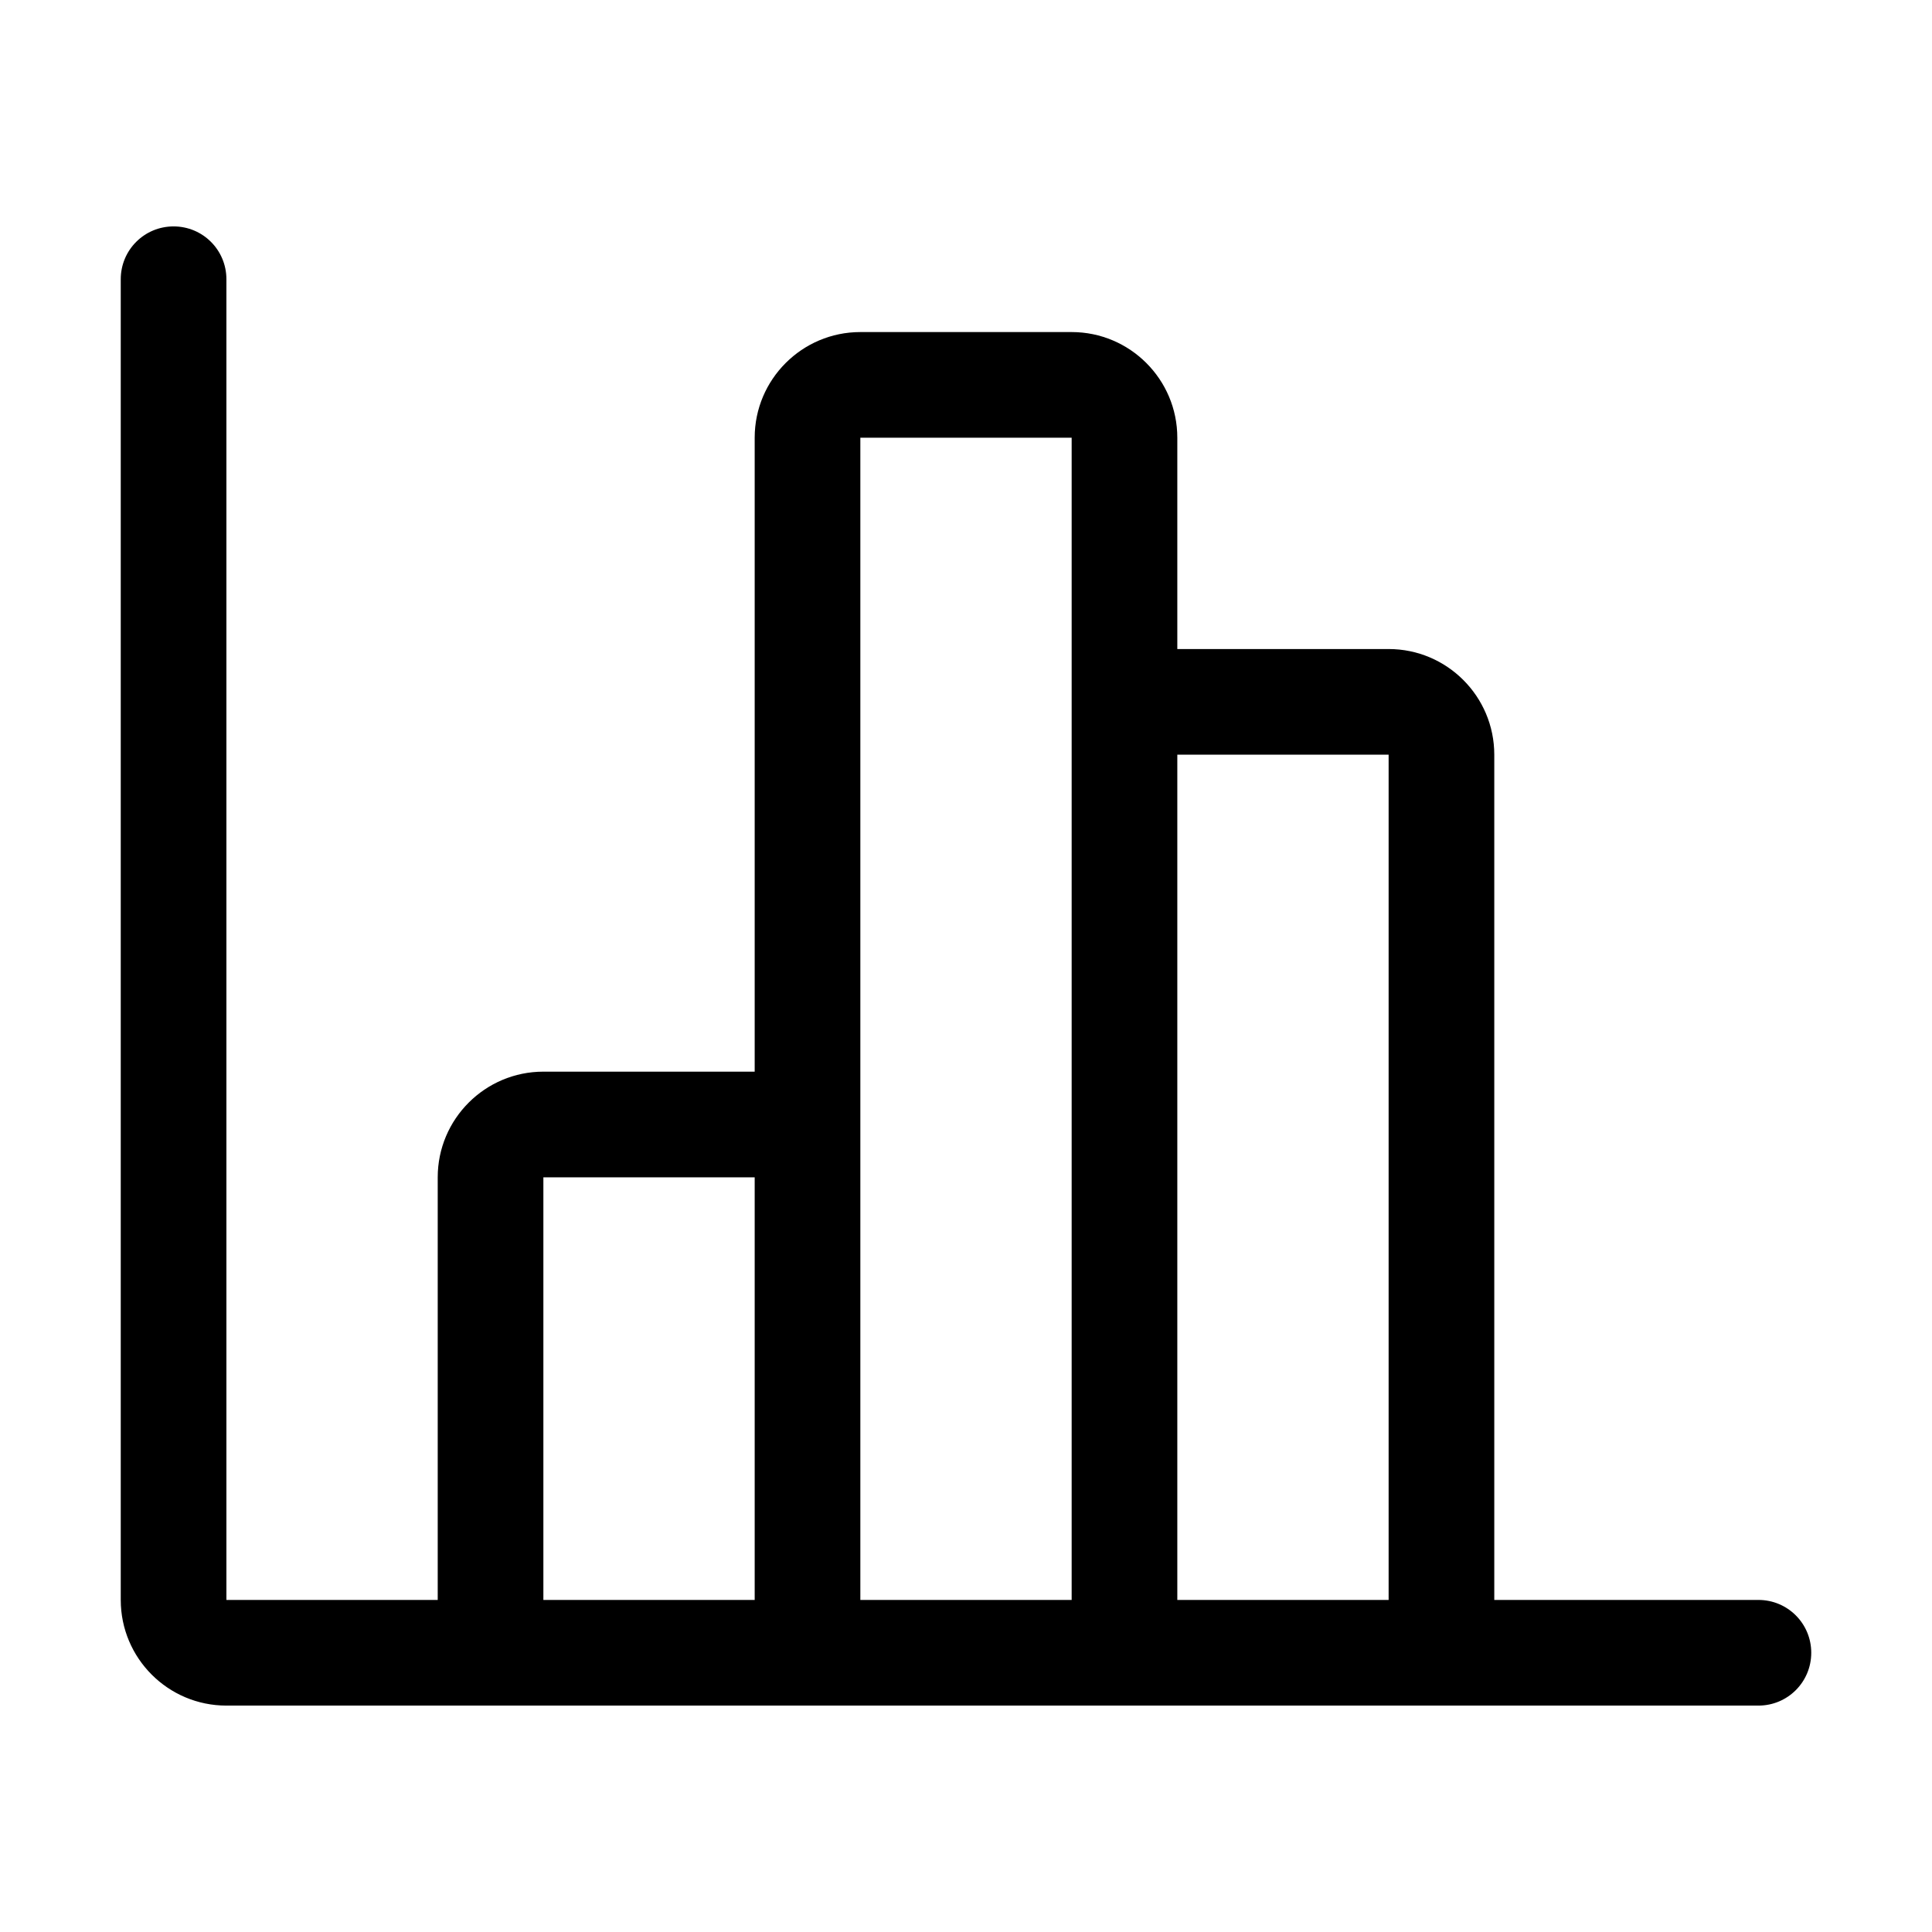
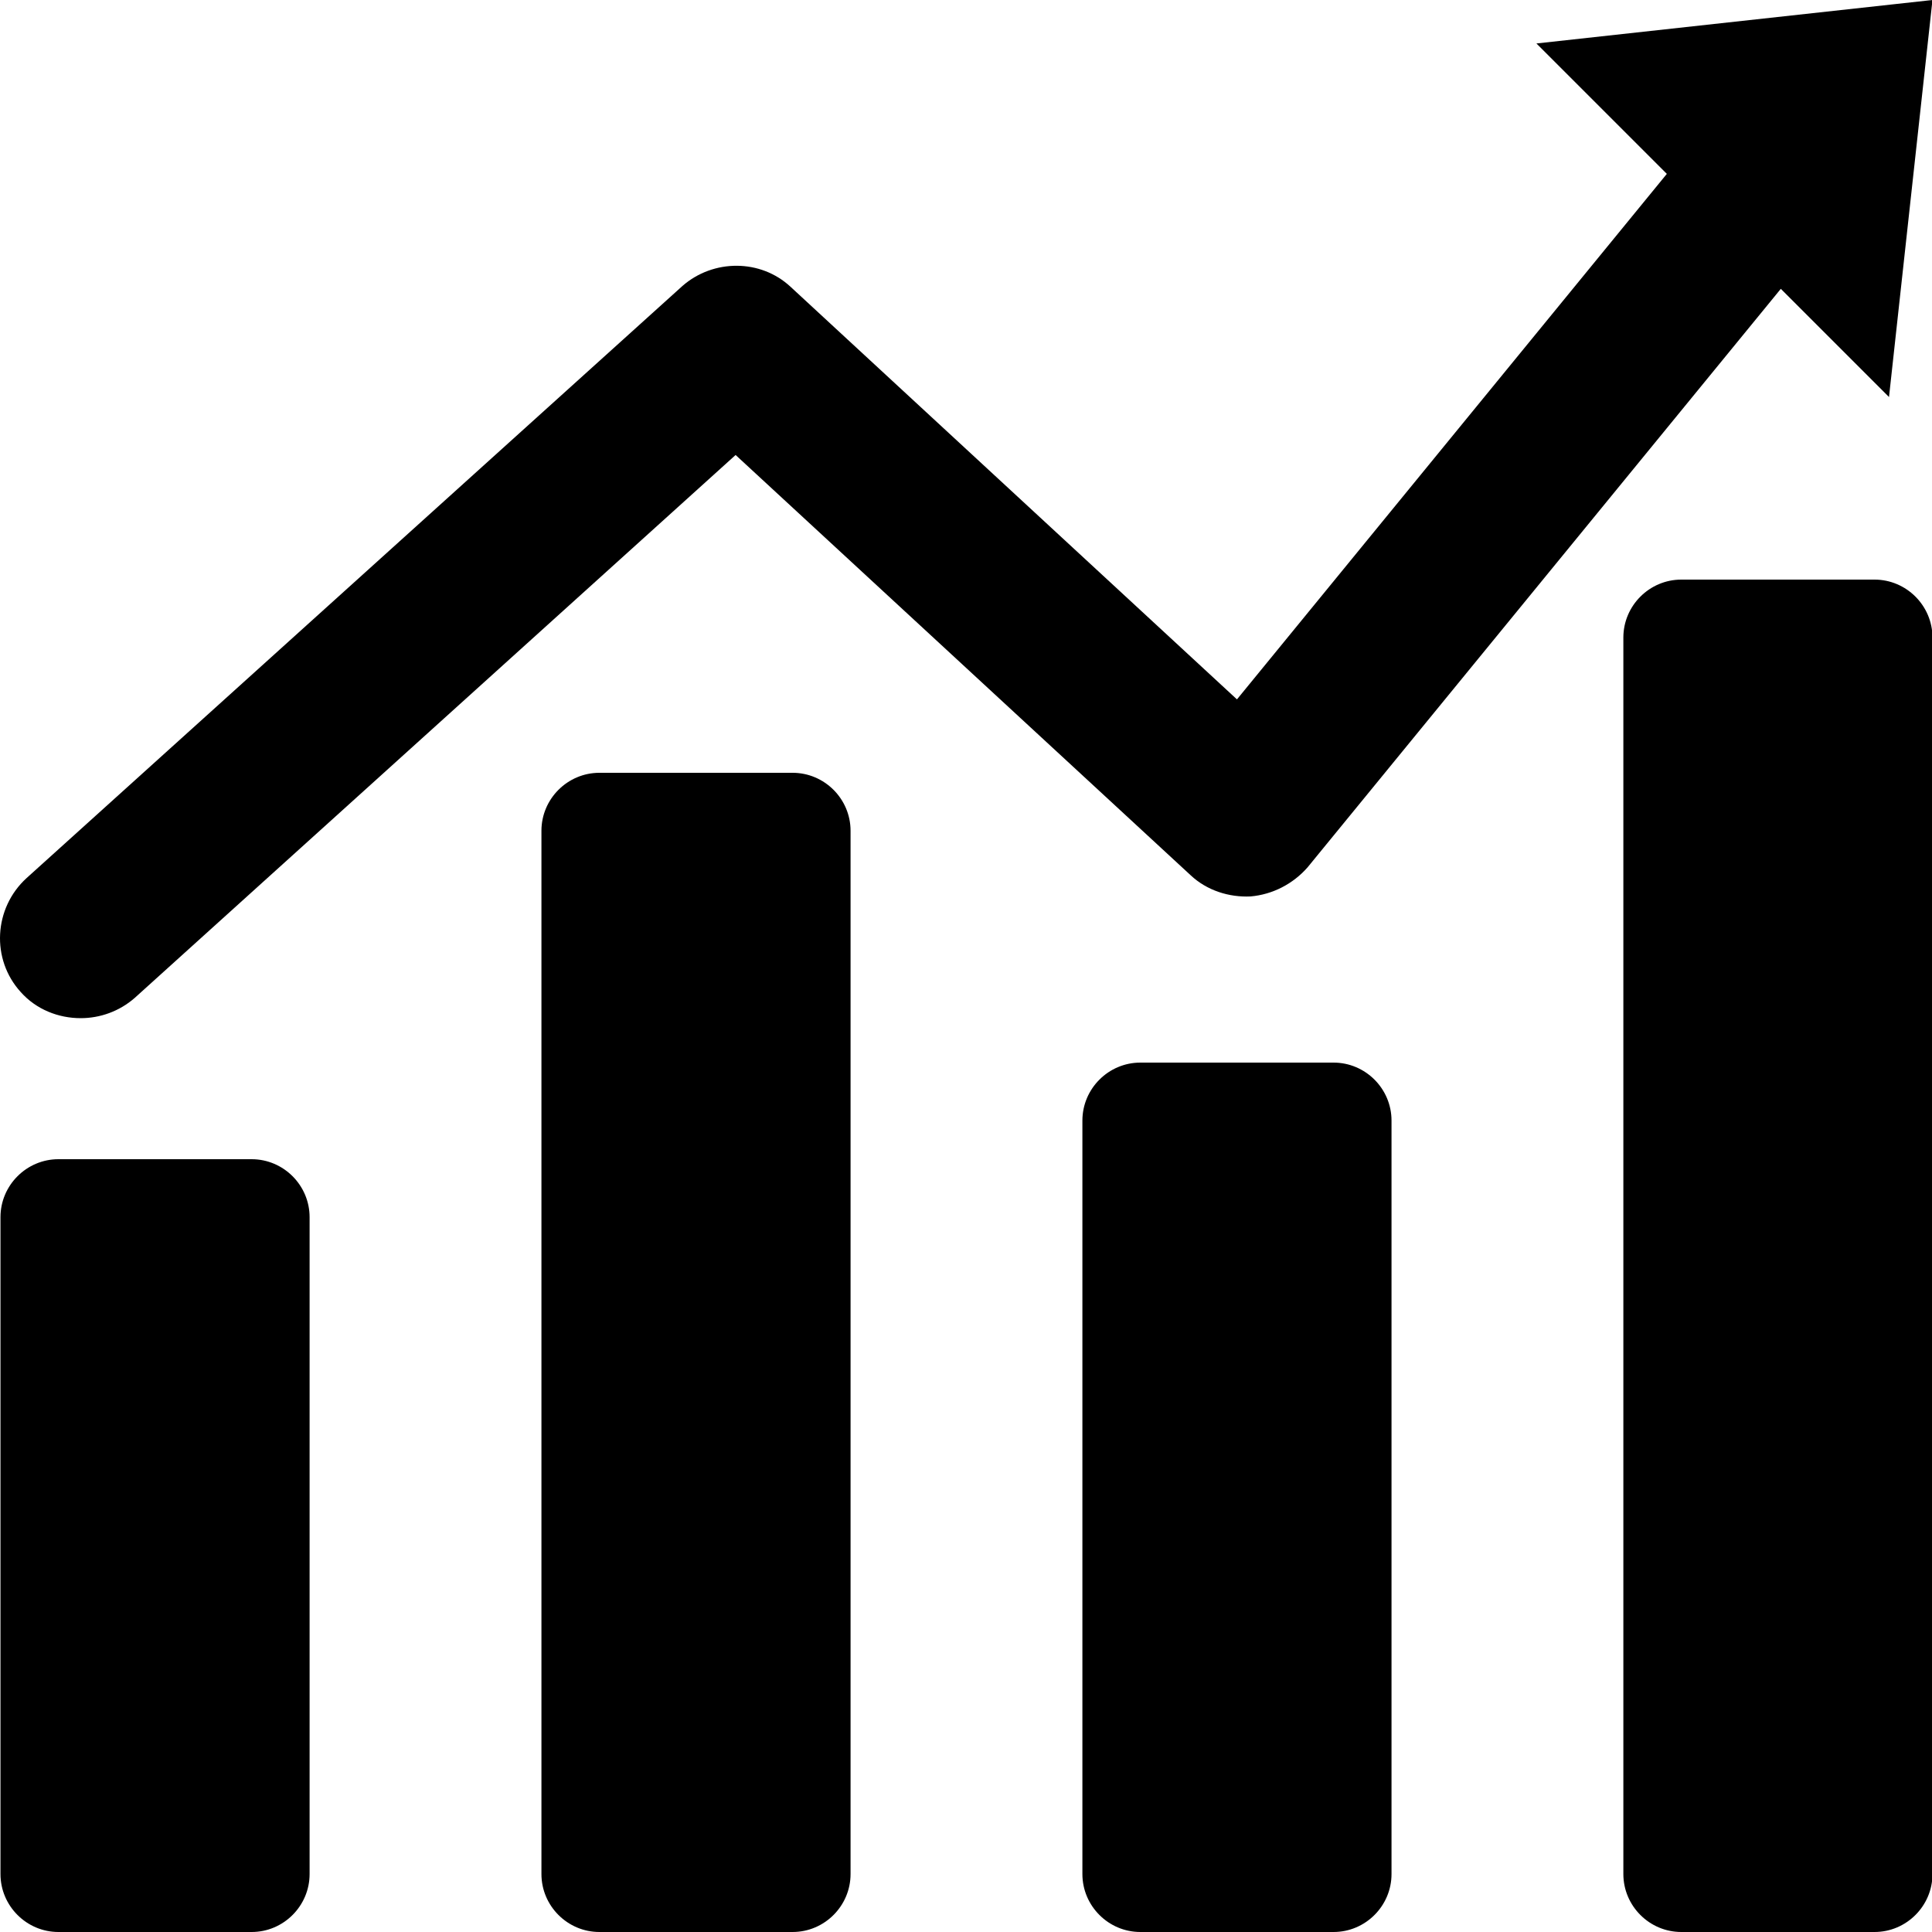
- <svg xmlns="http://www.w3.org/2000/svg" t="1610434889547" class="icon" viewBox="0 0 1024 1024" version="1.1" p-id="3338" width="200" height="200">
+ <svg xmlns="http://www.w3.org/2000/svg" t="1610434898146" class="icon" viewBox="0 0 1024 1024" version="1.1" p-id="3468" width="200" height="200">
  <defs>
    <style type="text/css" />
  </defs>
-   <path d="M932 848H792V400c0-30.9-25.1-56-56-56H624V232c0-30.9-25.1-56-56-56H456c-30.9 0-56 25.1-56 56v336H288c-30.9 0-56 25.1-56 56v224H120V148c0-15.5-12.5-28-28-28s-28 12.5-28 28v700c0 30.9 25.1 56 56 56h812c15.5 0 28-12.5 28-28s-12.5-28-28-28z m-644 0V624h112v224H288z m168 0V232h112v616H456z m168 0V400h112v448H624z" p-id="3339" />
+   <path d="M1024.252 0l-209.92 23.04L883.452 92.16 655.612 370.688 419.068 152.064c-15.872-14.848-40.96-14.848-57.344-0.512L14.076 465.408C-3.332 481.28-4.868 508.416 11.004 525.824c8.192 9.216 19.968 13.824 31.744 13.824 10.24 0 20.48-3.584 28.672-10.752l318.464-287.744 241.152 222.72c8.704 8.192 20.48 11.776 31.744 11.264 11.776-1.024 22.528-6.656 30.208-15.36l250.88-306.688 57.344 57.344L1024.252 0z m0 0M133.372 1024H30.972c-16.896 0-30.72-13.824-30.72-30.72v-348.16c0-16.896 13.824-30.72 30.72-30.72h102.4c16.896 0 30.72 13.824 30.72 30.72v348.16c0 16.896-13.824 30.72-30.72 30.72z" p-id="3469" />
+   <path d="M420.092 1024H317.692c-16.896 0-30.72-13.824-30.72-30.72V440.32c0-16.896 13.824-30.72 30.72-30.72h102.4c16.896 0 30.72 13.824 30.72 30.72v552.96c0 16.896-13.824 30.72-30.72 30.72zM706.812 1024h-102.4c-16.896 0-30.72-13.824-30.72-30.72v-399.36c0-16.896 13.824-30.72 30.72-30.72h102.4c16.896 0 30.72 13.824 30.72 30.72v399.36c0 16.896-13.824 30.72-30.72 30.72zM993.532 1024h-102.4c-16.896 0-30.72-13.824-30.72-30.72V337.92c0-16.896 13.824-30.72 30.72-30.72h102.4c16.896 0 30.72 13.824 30.72 30.72v655.36c0 16.896-13.824 30.72-30.72 30.72z" p-id="3470" />
</svg>
